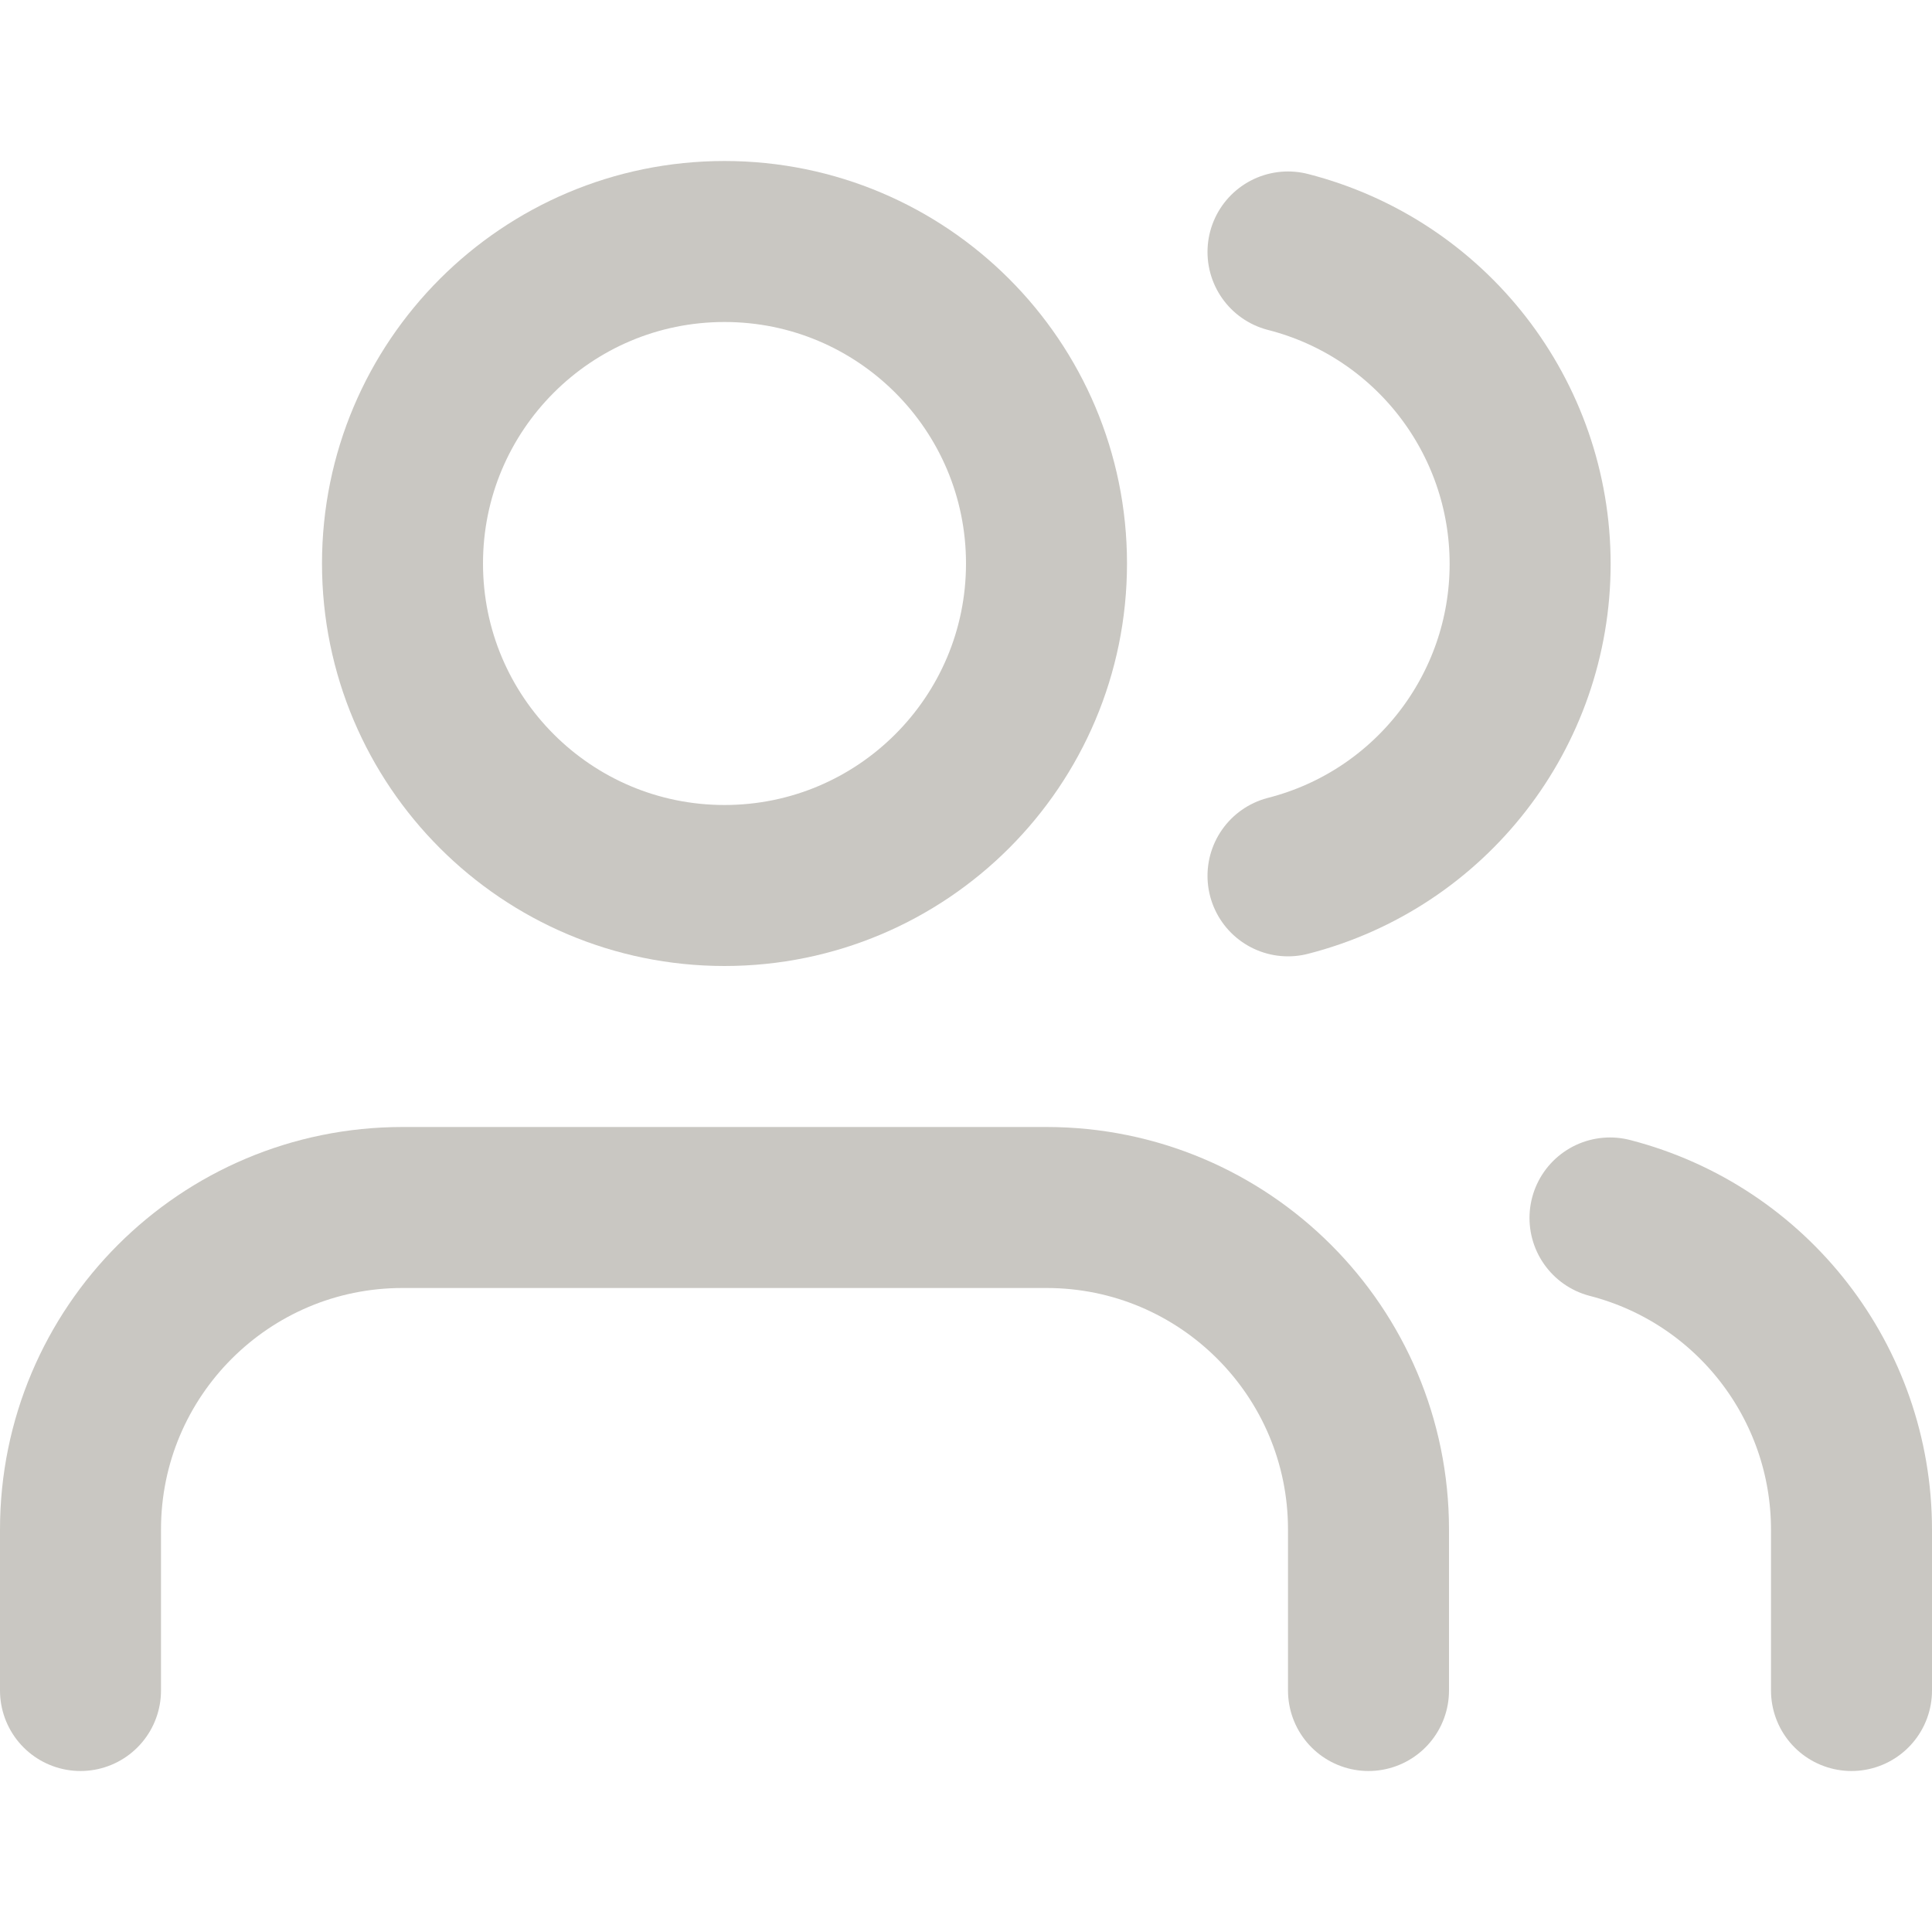
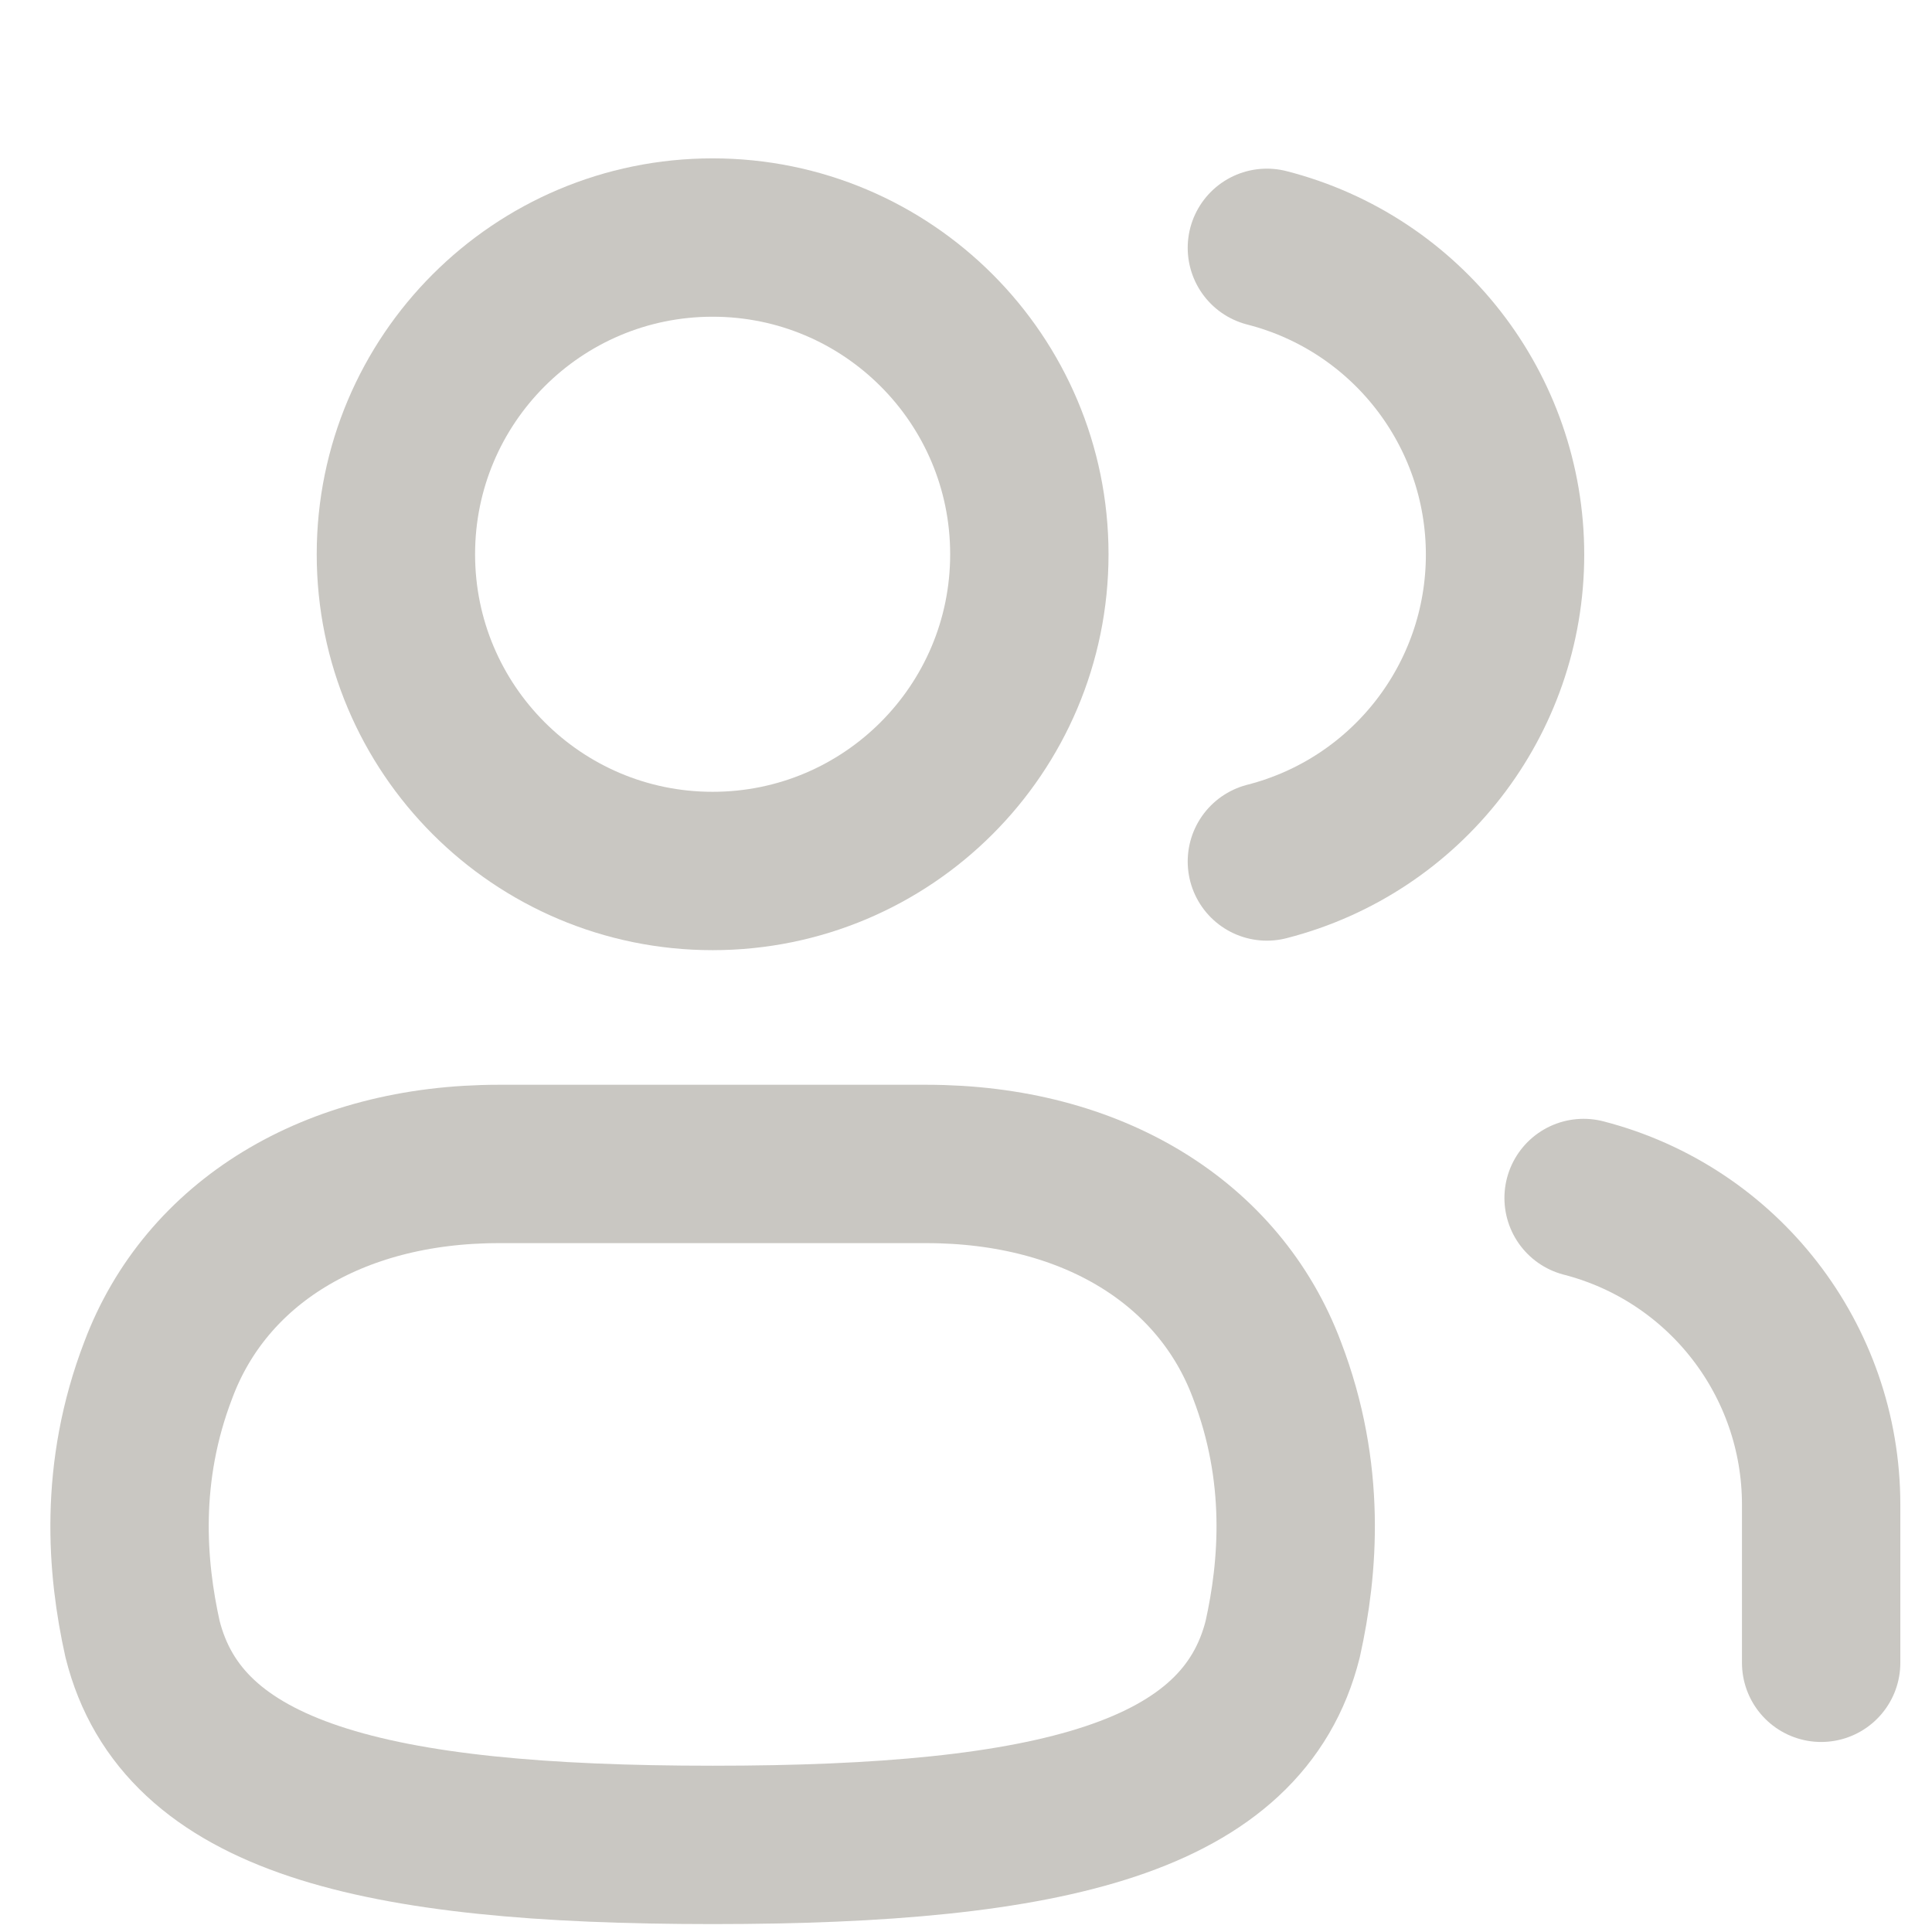
- <svg xmlns="http://www.w3.org/2000/svg" width="24" height="24" viewBox="0 0 24 24" fill="none" stroke="#C9C7C2" stroke-width="2" stroke-linecap="round" stroke-linejoin="round" class="lucide lucide-users">
-   <path d="M17 21v-2a4 4 0 0 0-4-4H5a4 4 0 0 0-4 4v2" />
+ <svg xmlns="http://www.w3.org/2000/svg" width="140" height="140" viewBox="0 0 24.4 24.4" fill="none" stroke="#C9C7C2" stroke-width="2" stroke-linecap="round" stroke-linejoin="round" class="lucide lucide-users">
+   <path d="M6.3 15H11.7C13.8 15 15.4 16 16 17.6C16.5 18.9 16.4 20.1 16.2 21C15.7 23 13.3 23.6 9 23.6C4.7 23.6 2.3 23 1.8 21C1.6 20.1 1.5 18.9 2 17.6C2.6 16 4.2 15 6.3 15Z" transform="translate(0 -0.3)" />
  <circle cx="9" cy="7" r="4" />
  <path d="M23 21v-2a4 4 0 0 0-3-3.87" />
  <path d="M16 3.13a4 4 0 0 1 0 7.75" />
</svg>
